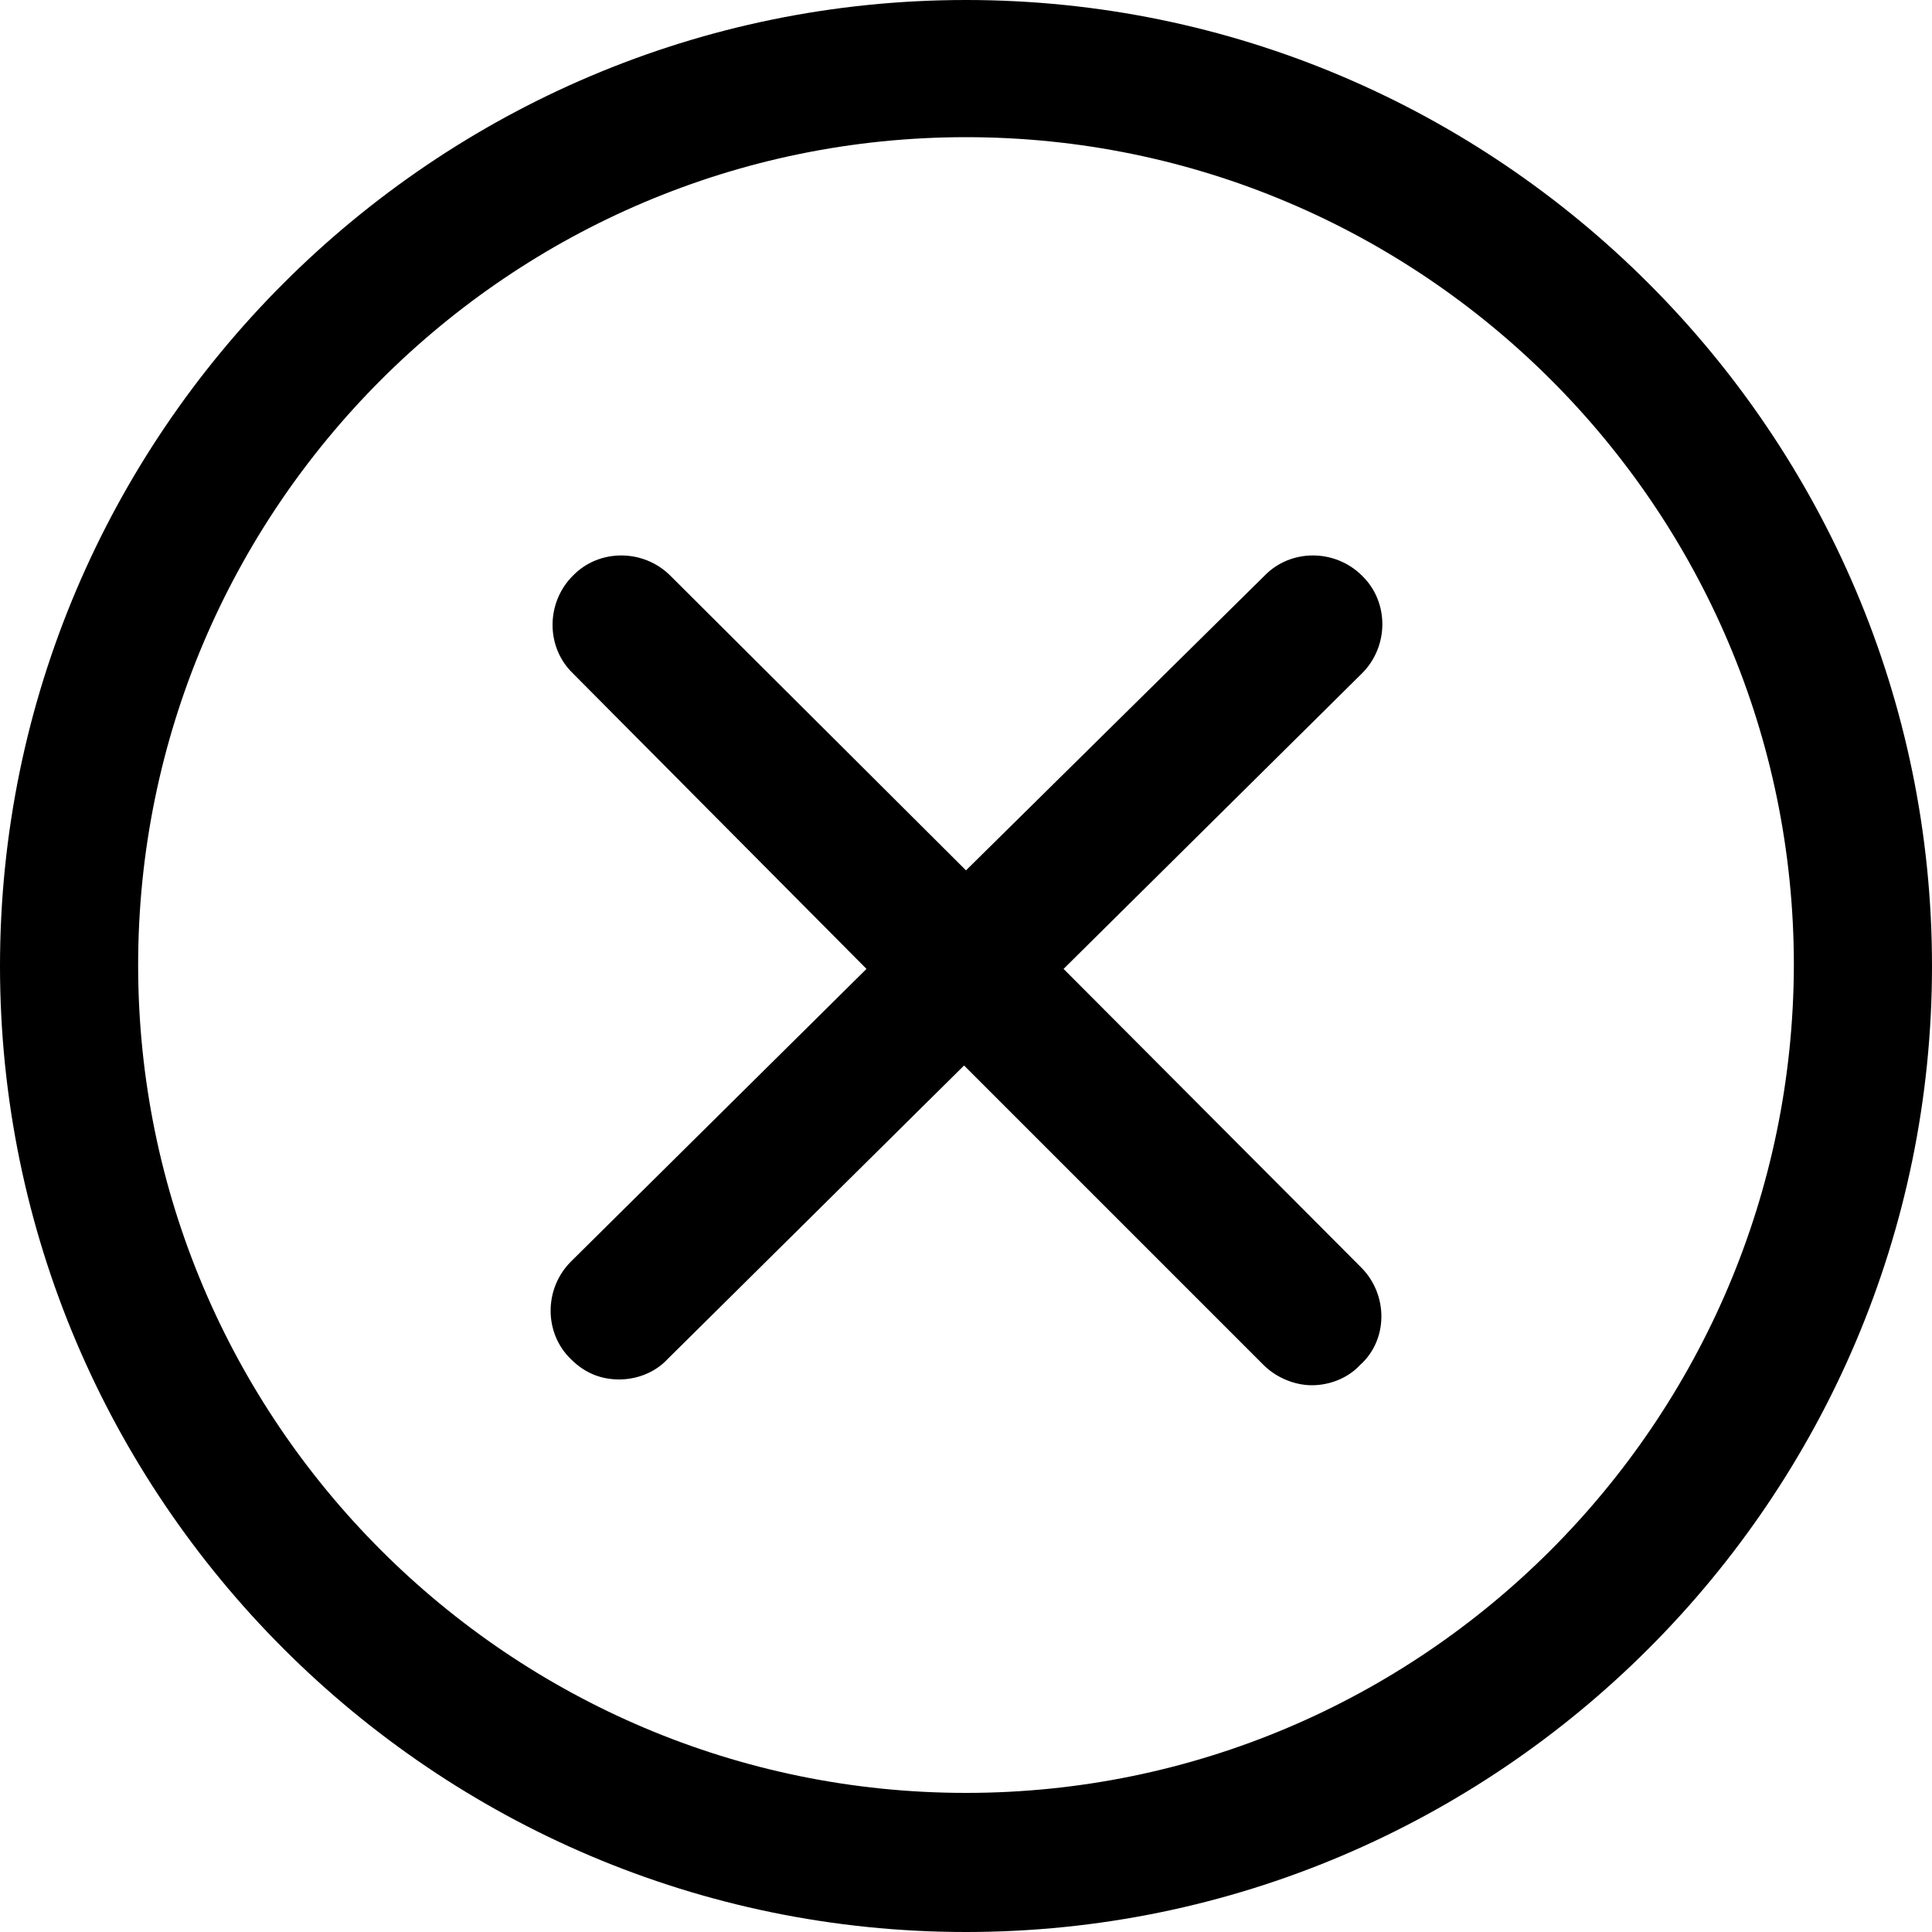
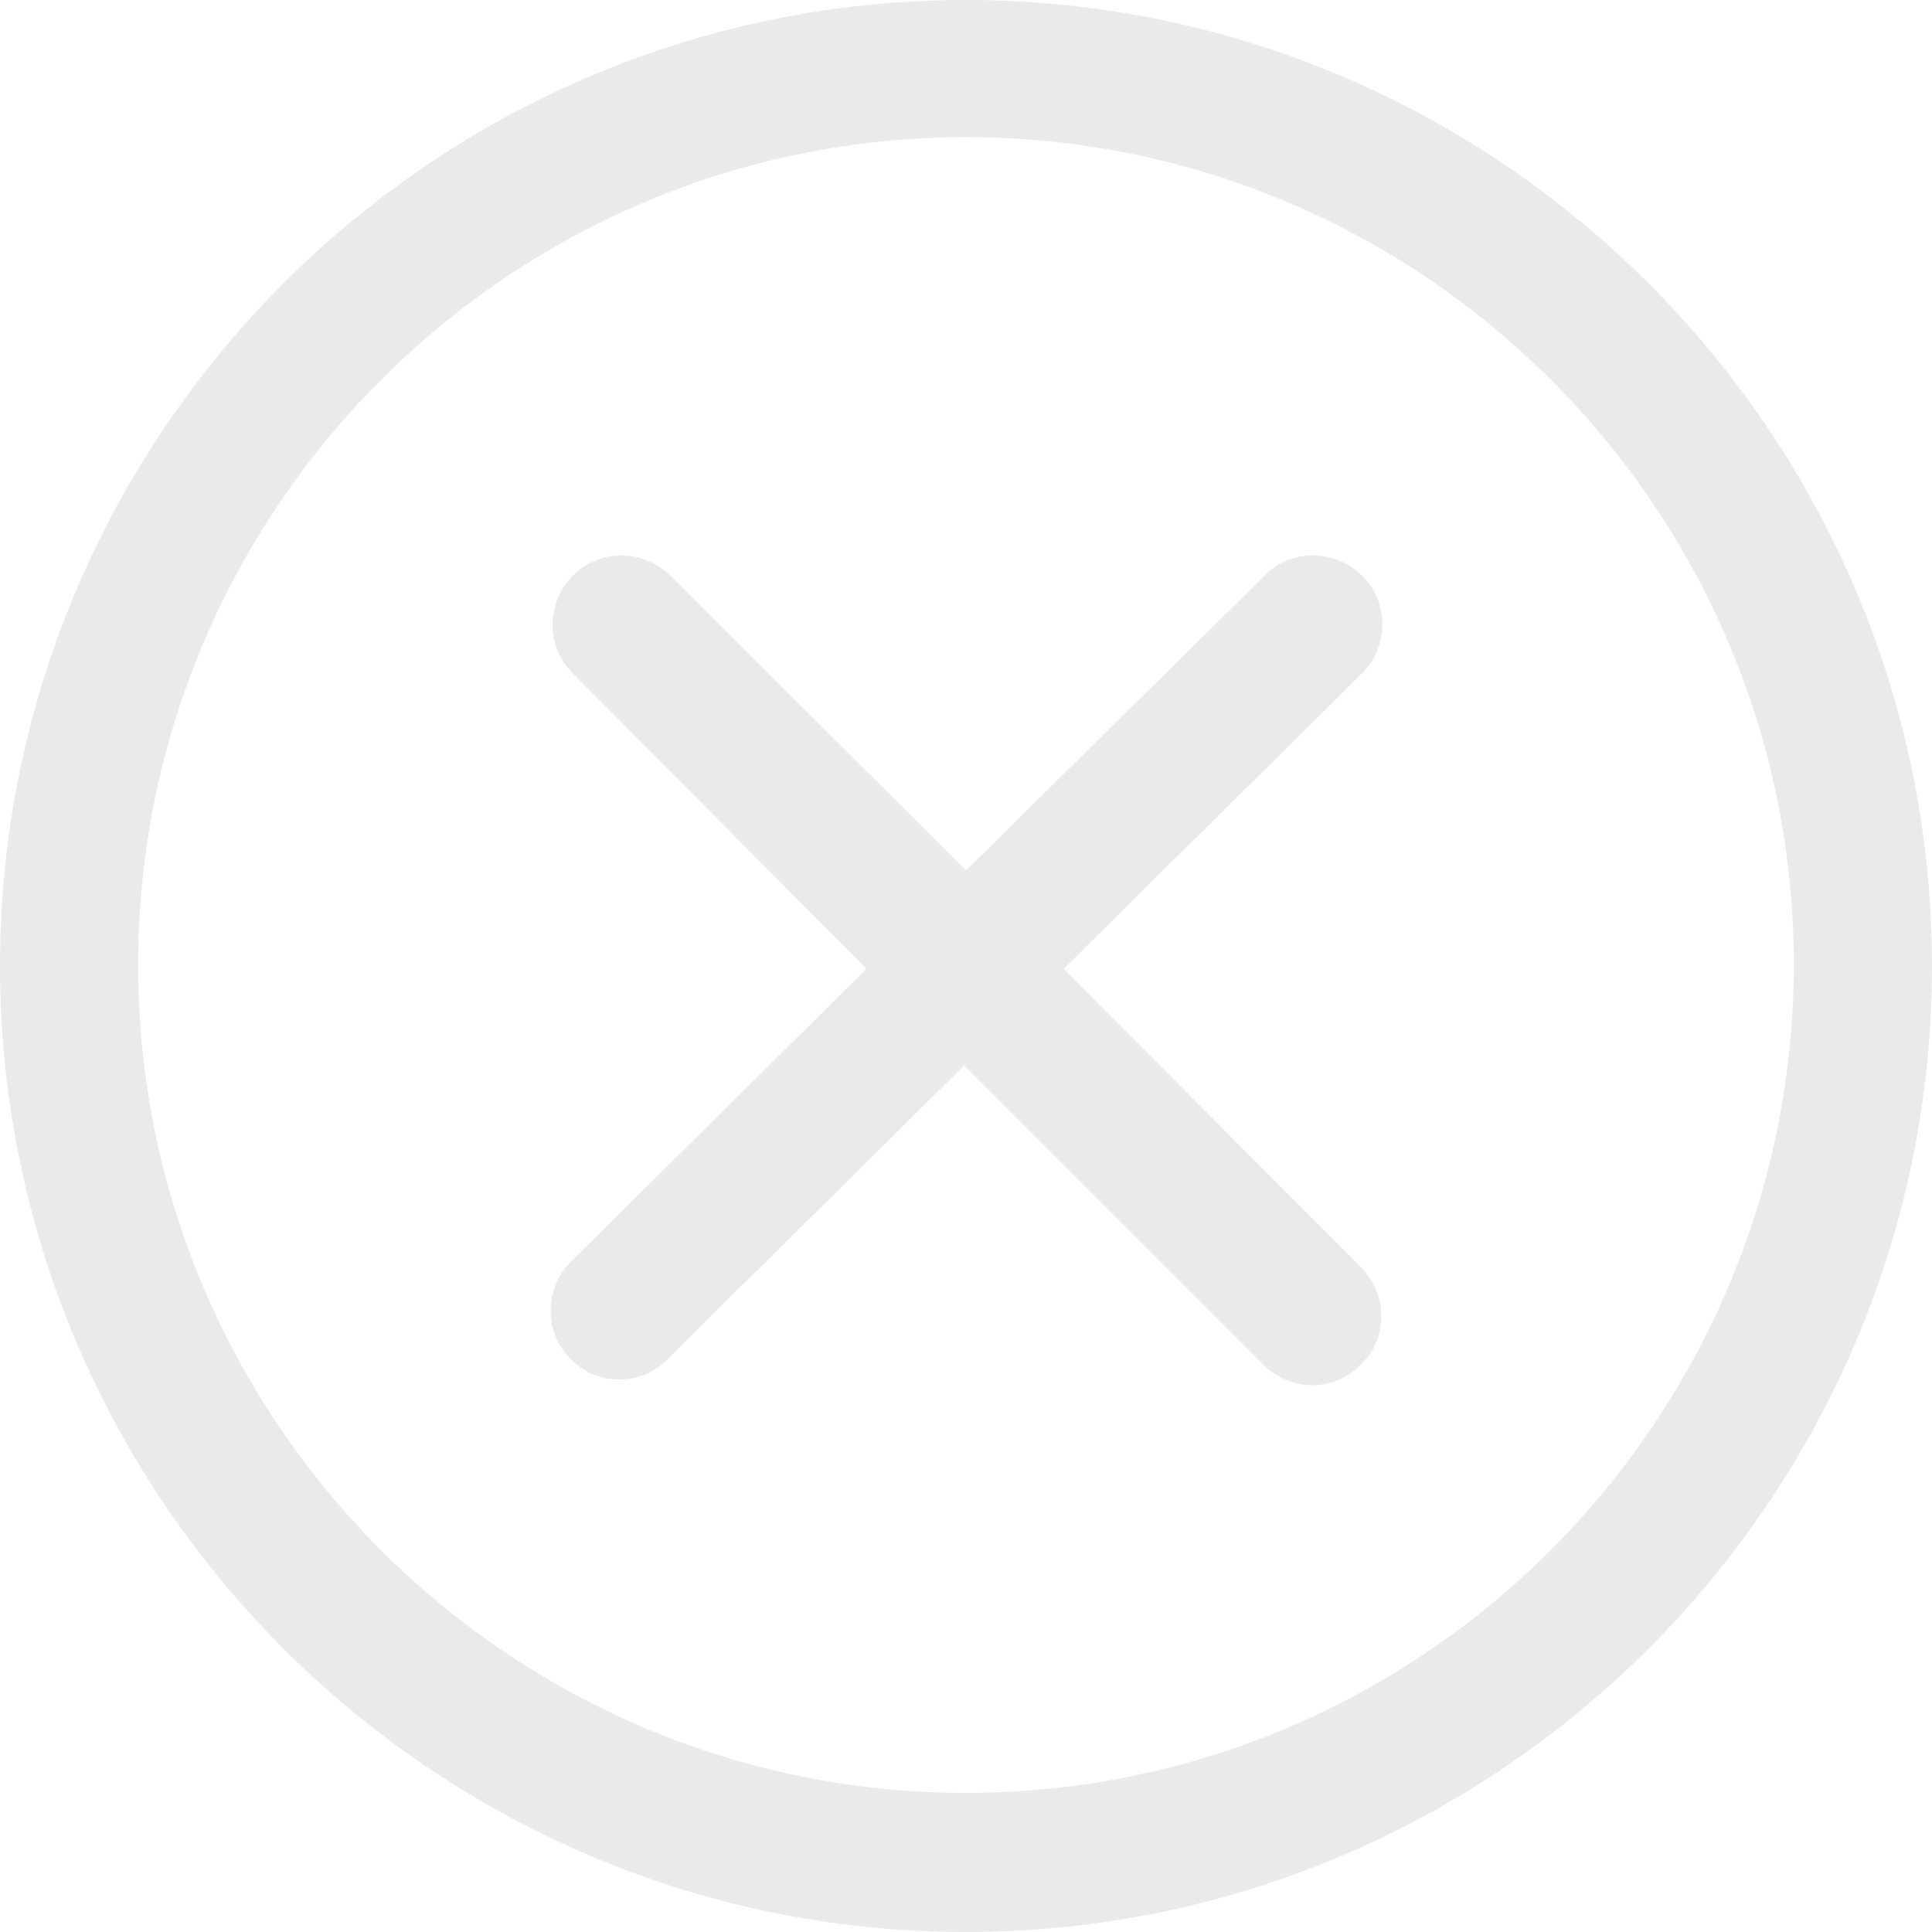
<svg xmlns="http://www.w3.org/2000/svg" version="1.1" id="图层_1" x="0px" y="0px" viewBox="0 0 200 200" style="enable-background:new 0 0 200 200;" xml:space="preserve">
-   <path d="M186.8,158.7L186.8,158.7L186.8,158.7L186.8,158.7z M200,100C200,44.9,155.1,0,100,0S0,44.9,0,100s44.9,100,100,100  C155.1,200,200,155.1,200,100 M100,185.6c-47.2,0-85.7-38.4-85.7-85.7c0-47.2,38.4-85.7,85.7-85.7c47.2,0,85.7,38.4,85.7,85.7  C185.6,147.2,147.2,185.6,100,185.6 M141,131.3l-30.9-31L141,69.7c2.8-2.8,2.8-7.4,0-10.1c-2.8-2.8-7.4-2.8-10.1,0L100,90.1  L69.4,59.6c-2.8-2.8-7.4-2.8-10.1,0c-2.8,2.8-2.8,7.4,0,10.1l30.4,30.6l-30.6,30.3c-2.8,2.8-2.8,7.4,0,10.1c1.5,1.5,3.2,2.1,5,2.1  c1.8,0,3.7-0.7,5-2.1l30.7-30.4l31,31c1.3,1.3,3.2,2.1,5,2.1c1.8,0,3.7-0.7,5-2.1C143.7,138.7,143.7,134.1,141,131.3" />
+   <path fill="#eaeaea" d="M186.8,158.7L186.8,158.7L186.8,158.7L186.8,158.7z M200,100C200,44.9,155.1,0,100,0S0,44.9,0,100s44.9,100,100,100  C155.1,200,200,155.1,200,100 M100,185.6c-47.2,0-85.7-38.4-85.7-85.7c0-47.2,38.4-85.7,85.7-85.7c47.2,0,85.7,38.4,85.7,85.7  C185.6,147.2,147.2,185.6,100,185.6 M141,131.3l-30.9-31L141,69.7c2.8-2.8,2.8-7.4,0-10.1c-2.8-2.8-7.4-2.8-10.1,0L100,90.1  L69.4,59.6c-2.8-2.8-7.4-2.8-10.1,0c-2.8,2.8-2.8,7.4,0,10.1l30.4,30.6l-30.6,30.3c-2.8,2.8-2.8,7.4,0,10.1c1.5,1.5,3.2,2.1,5,2.1  c1.8,0,3.7-0.7,5-2.1l30.7-30.4l31,31c1.3,1.3,3.2,2.1,5,2.1c1.8,0,3.7-0.7,5-2.1C143.7,138.7,143.7,134.1,141,131.3" />
</svg>
